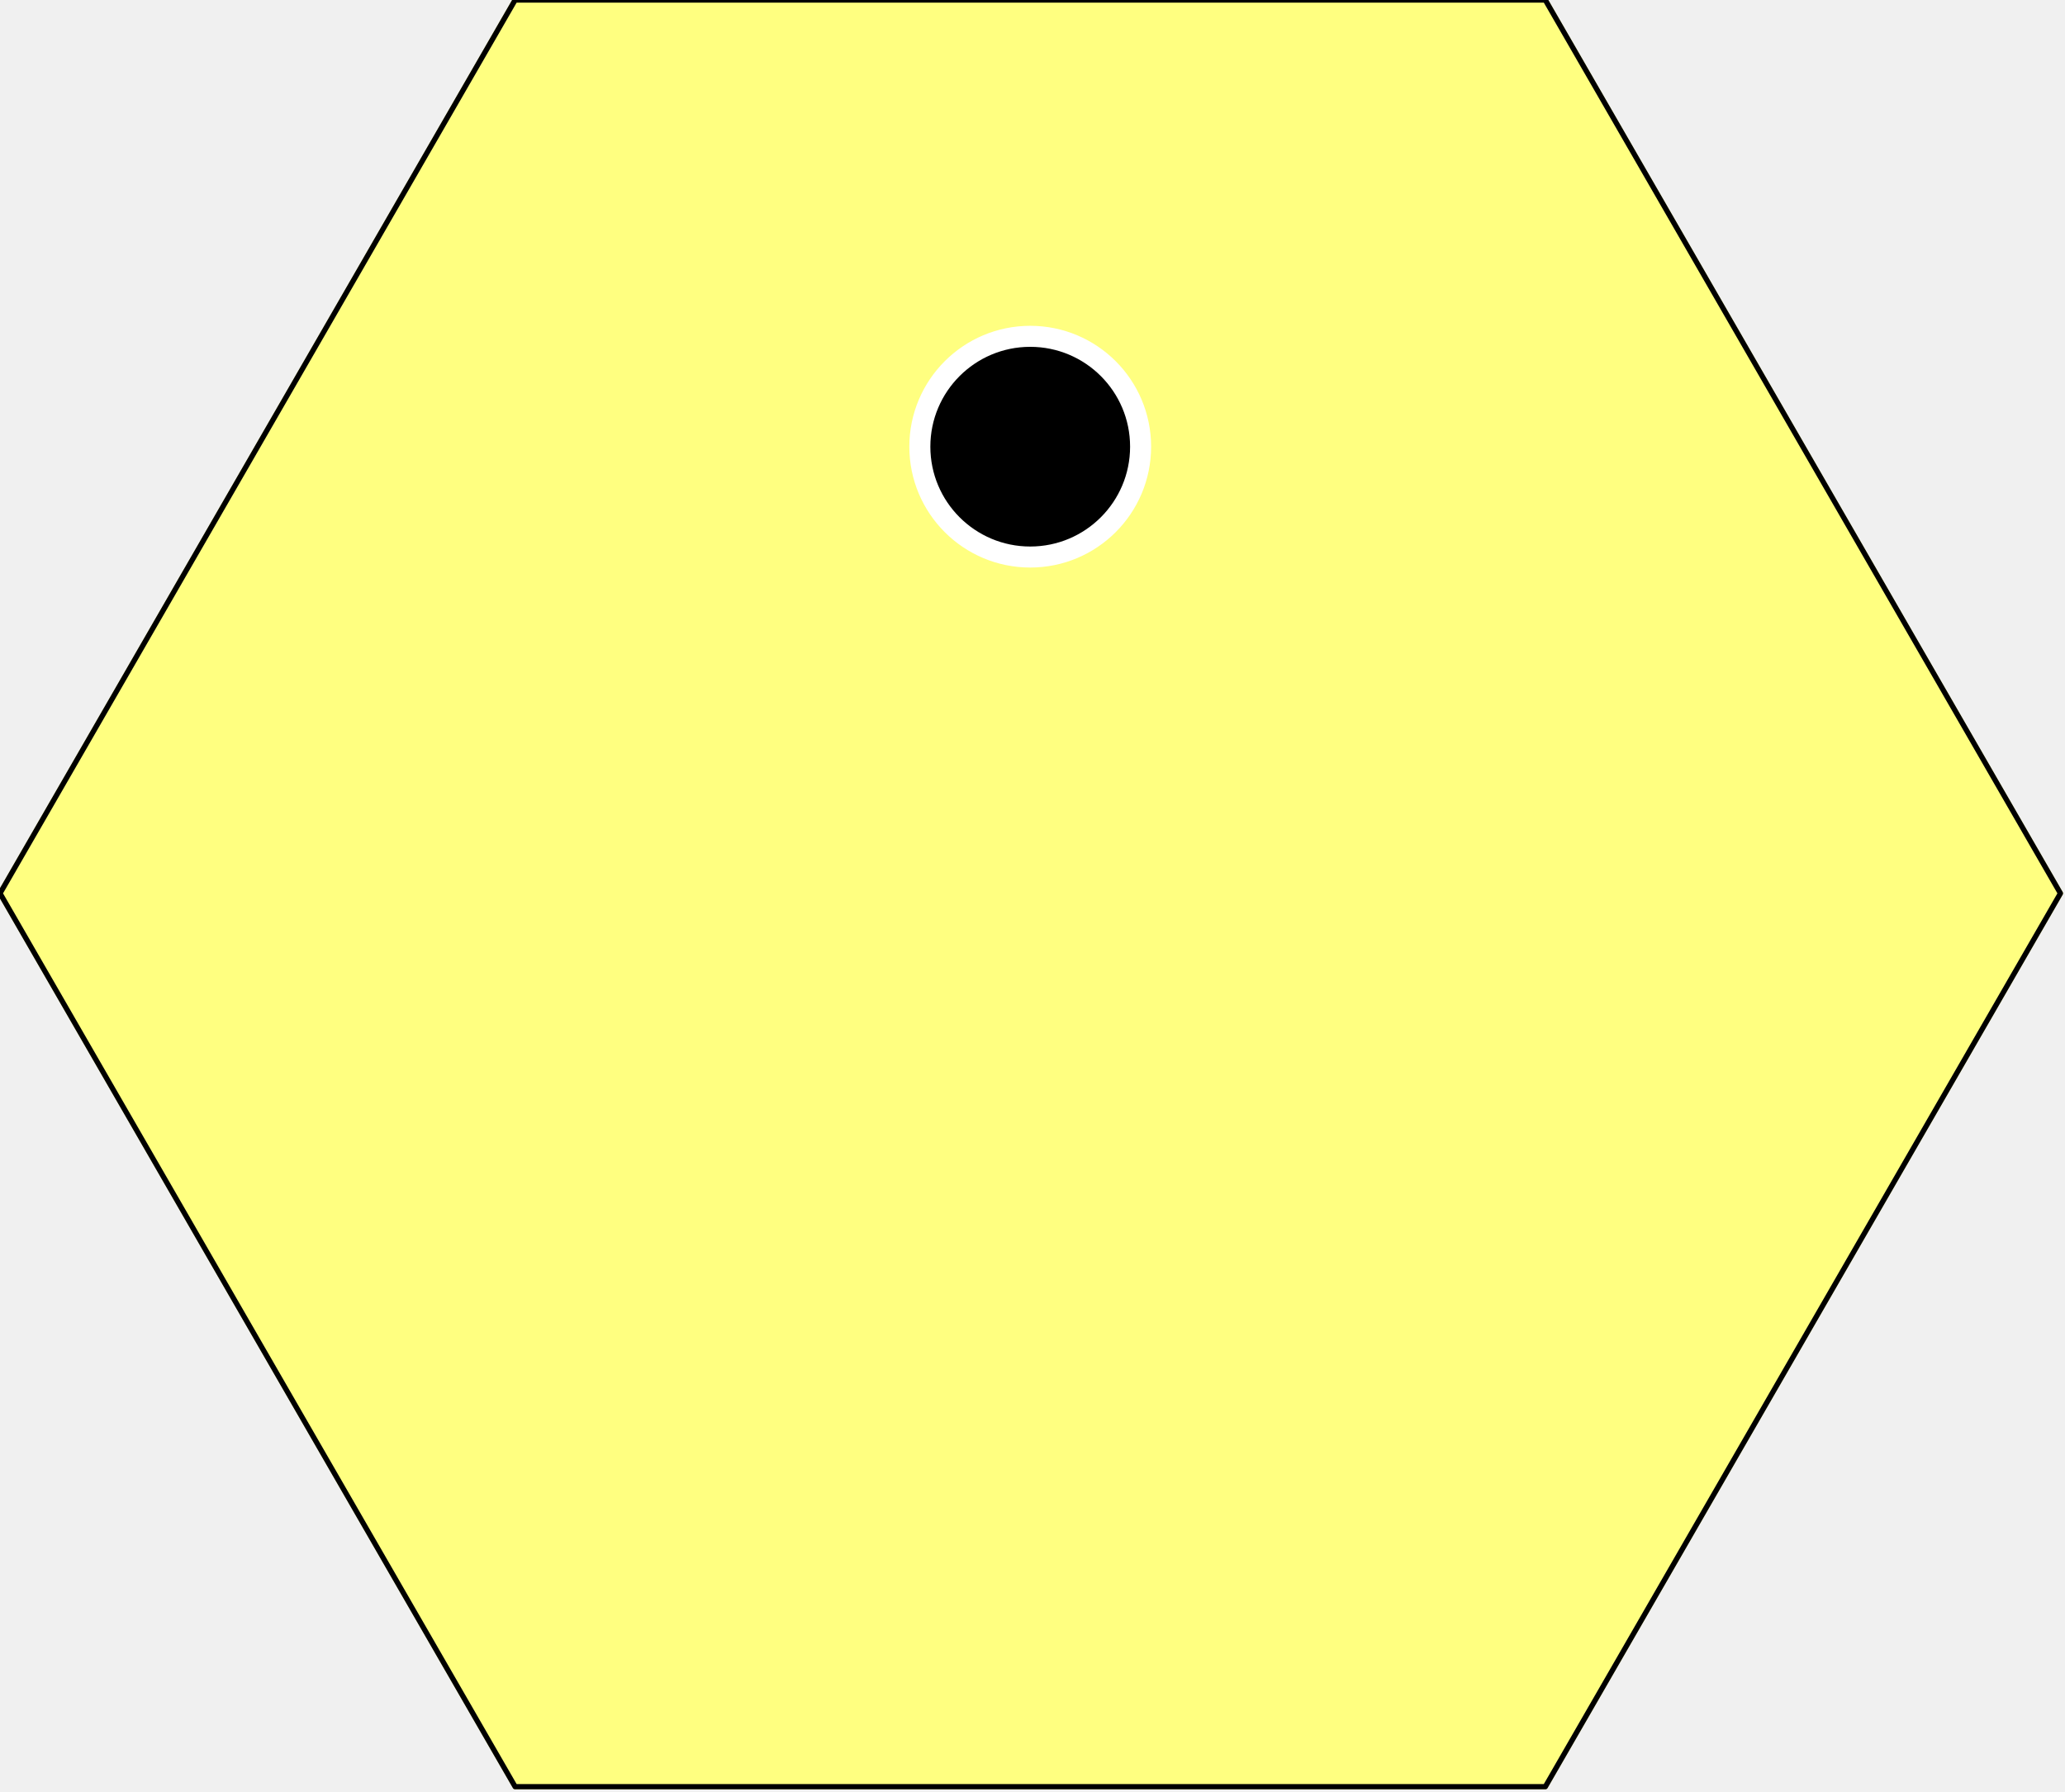
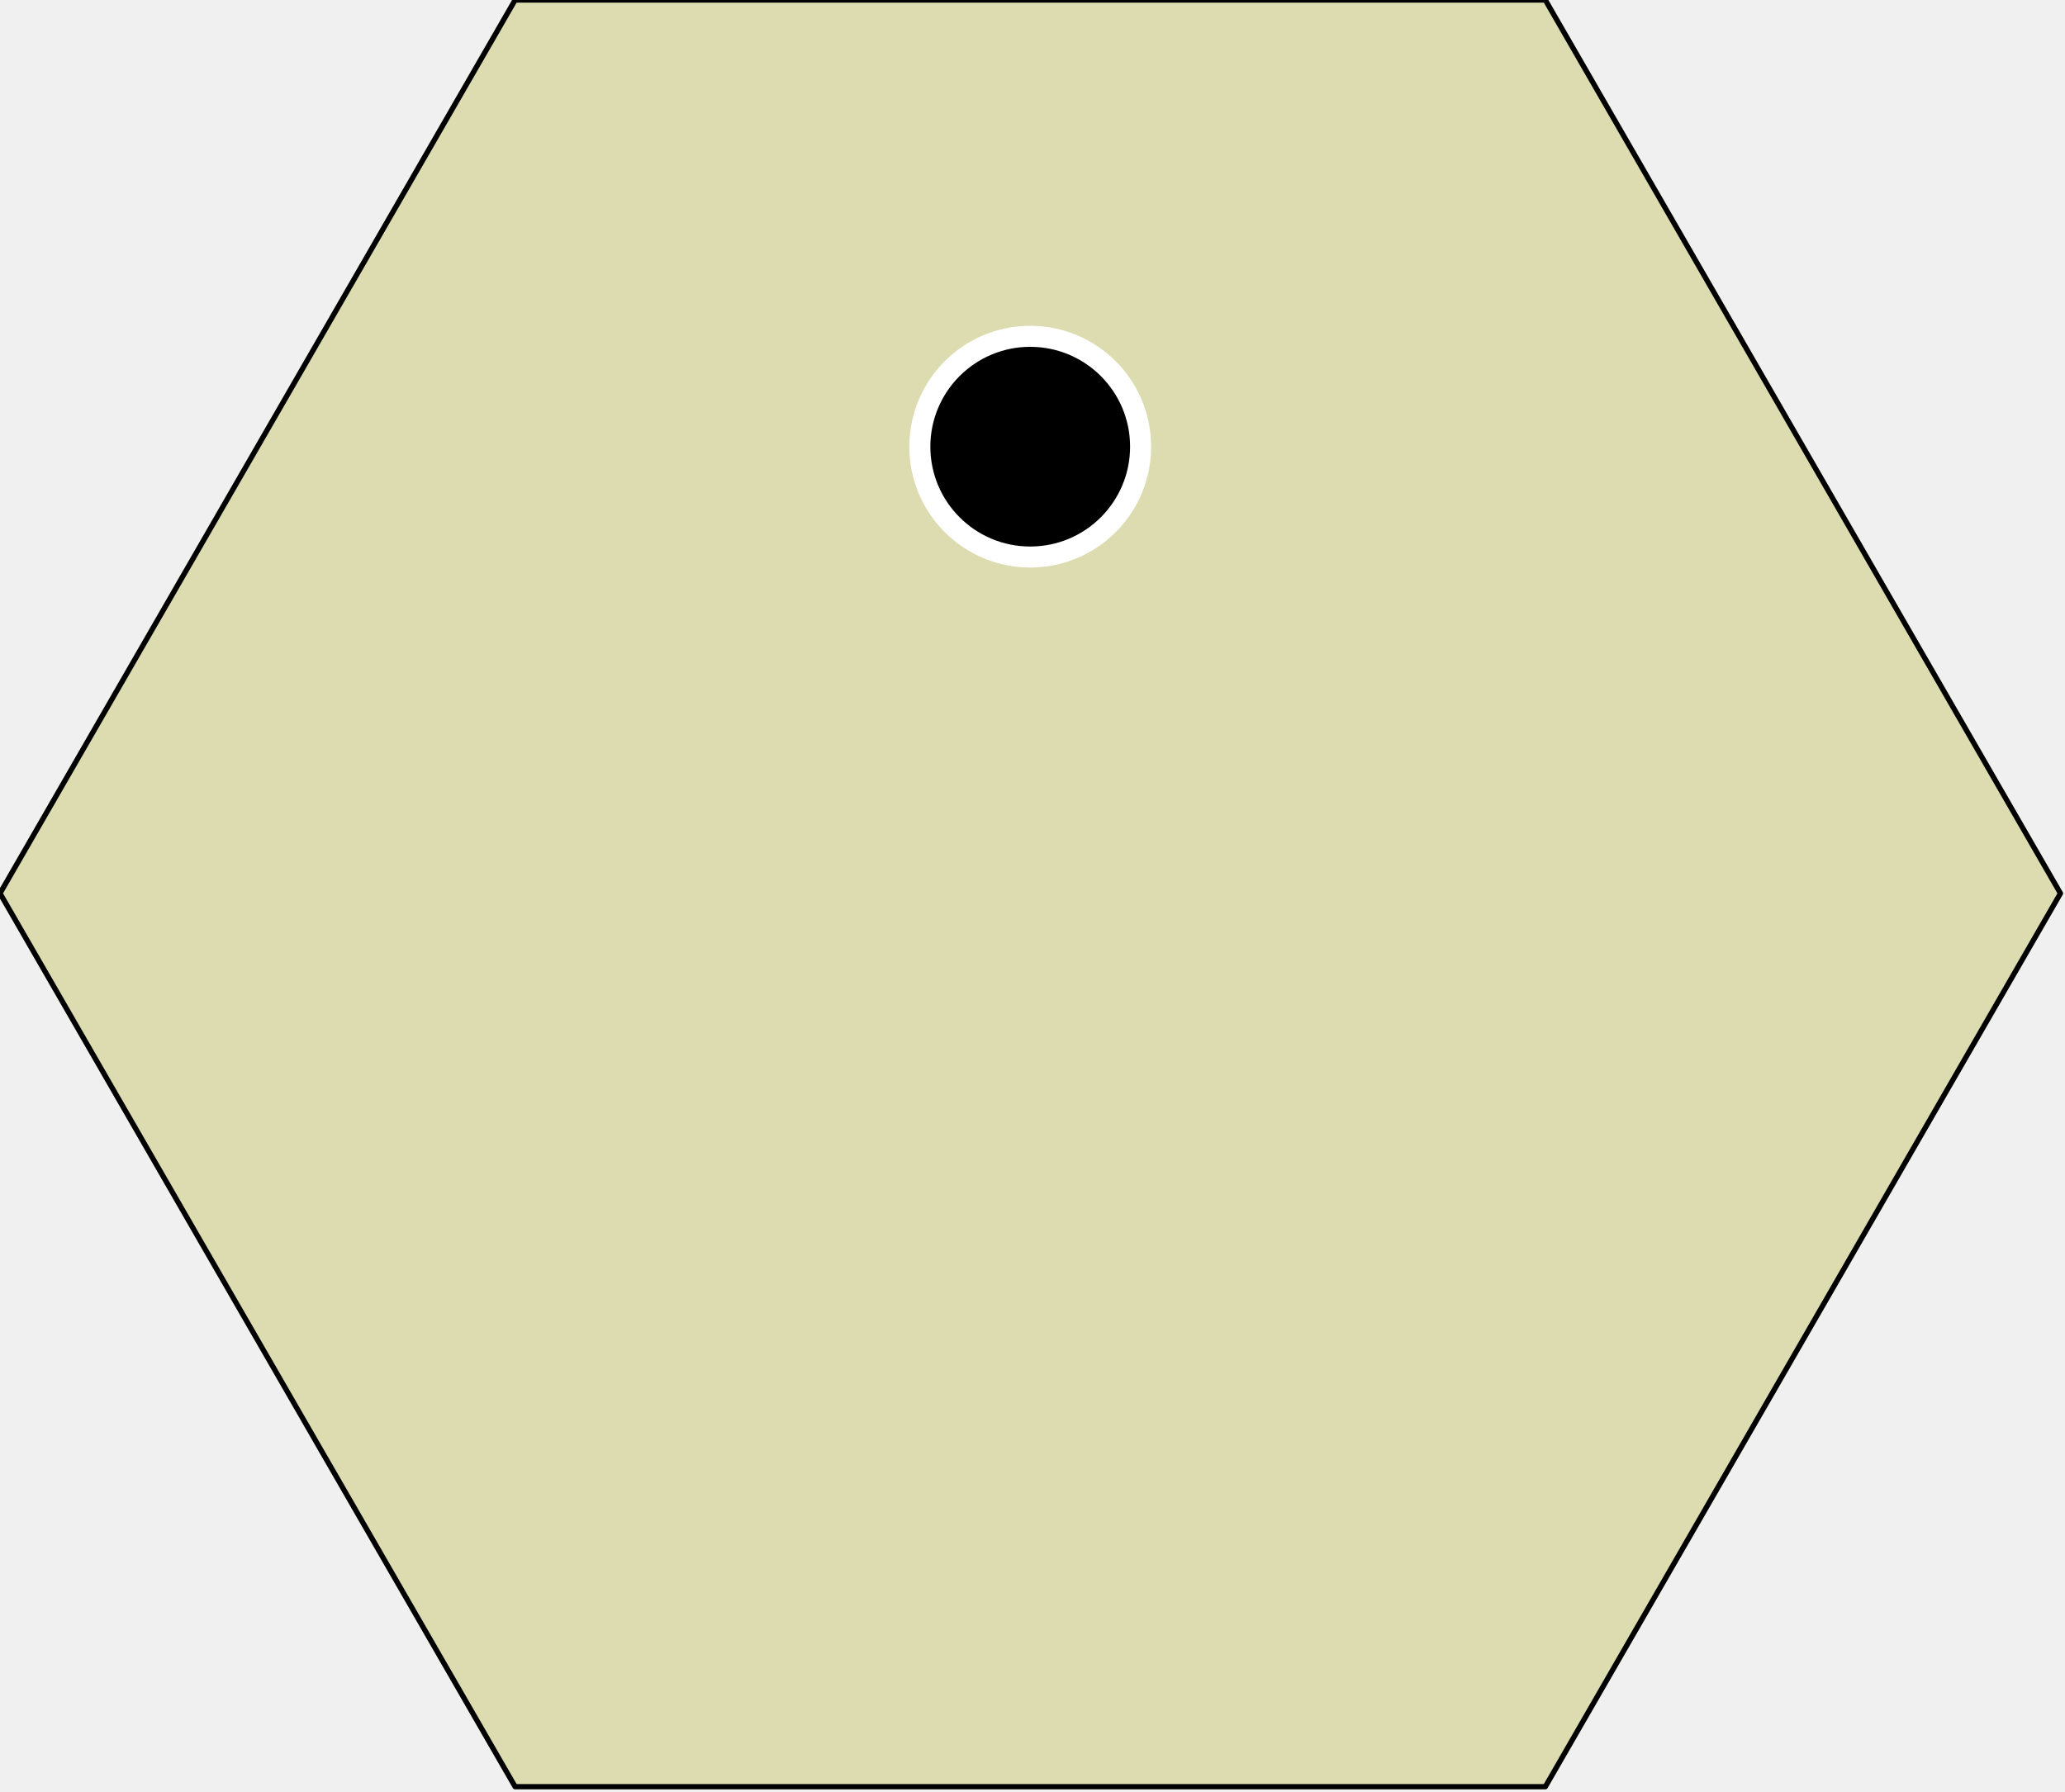
<svg xmlns="http://www.w3.org/2000/svg" version="1.1">
-   <path d=" M 98,0 L 294,0 L 392,170 L 294,340 L 98,340 L 0,170 Z" fill="#FFFF80" stroke="#FFFF80" stroke-width="1" stroke-linejoin="round" />
+   <path d=" M 98,0 L 294,0 L 392,170 L 294,340 L 98,340 L 0,170 Z" fill="#DCDCB0" stroke="#DCDCB0" stroke-width="1" stroke-linejoin="round" />
  <circle cx="196" cy="85" r="21" fill="#000000" stroke="#FFFFFF" stroke-width="4" />
  <path d=" M 98,0 L 294,0 L 392,170 L 294,340 L 98,340 L 0,170 Z" fill="none" stroke="black" stroke-width="1" stroke-linejoin="round" />
</svg>
